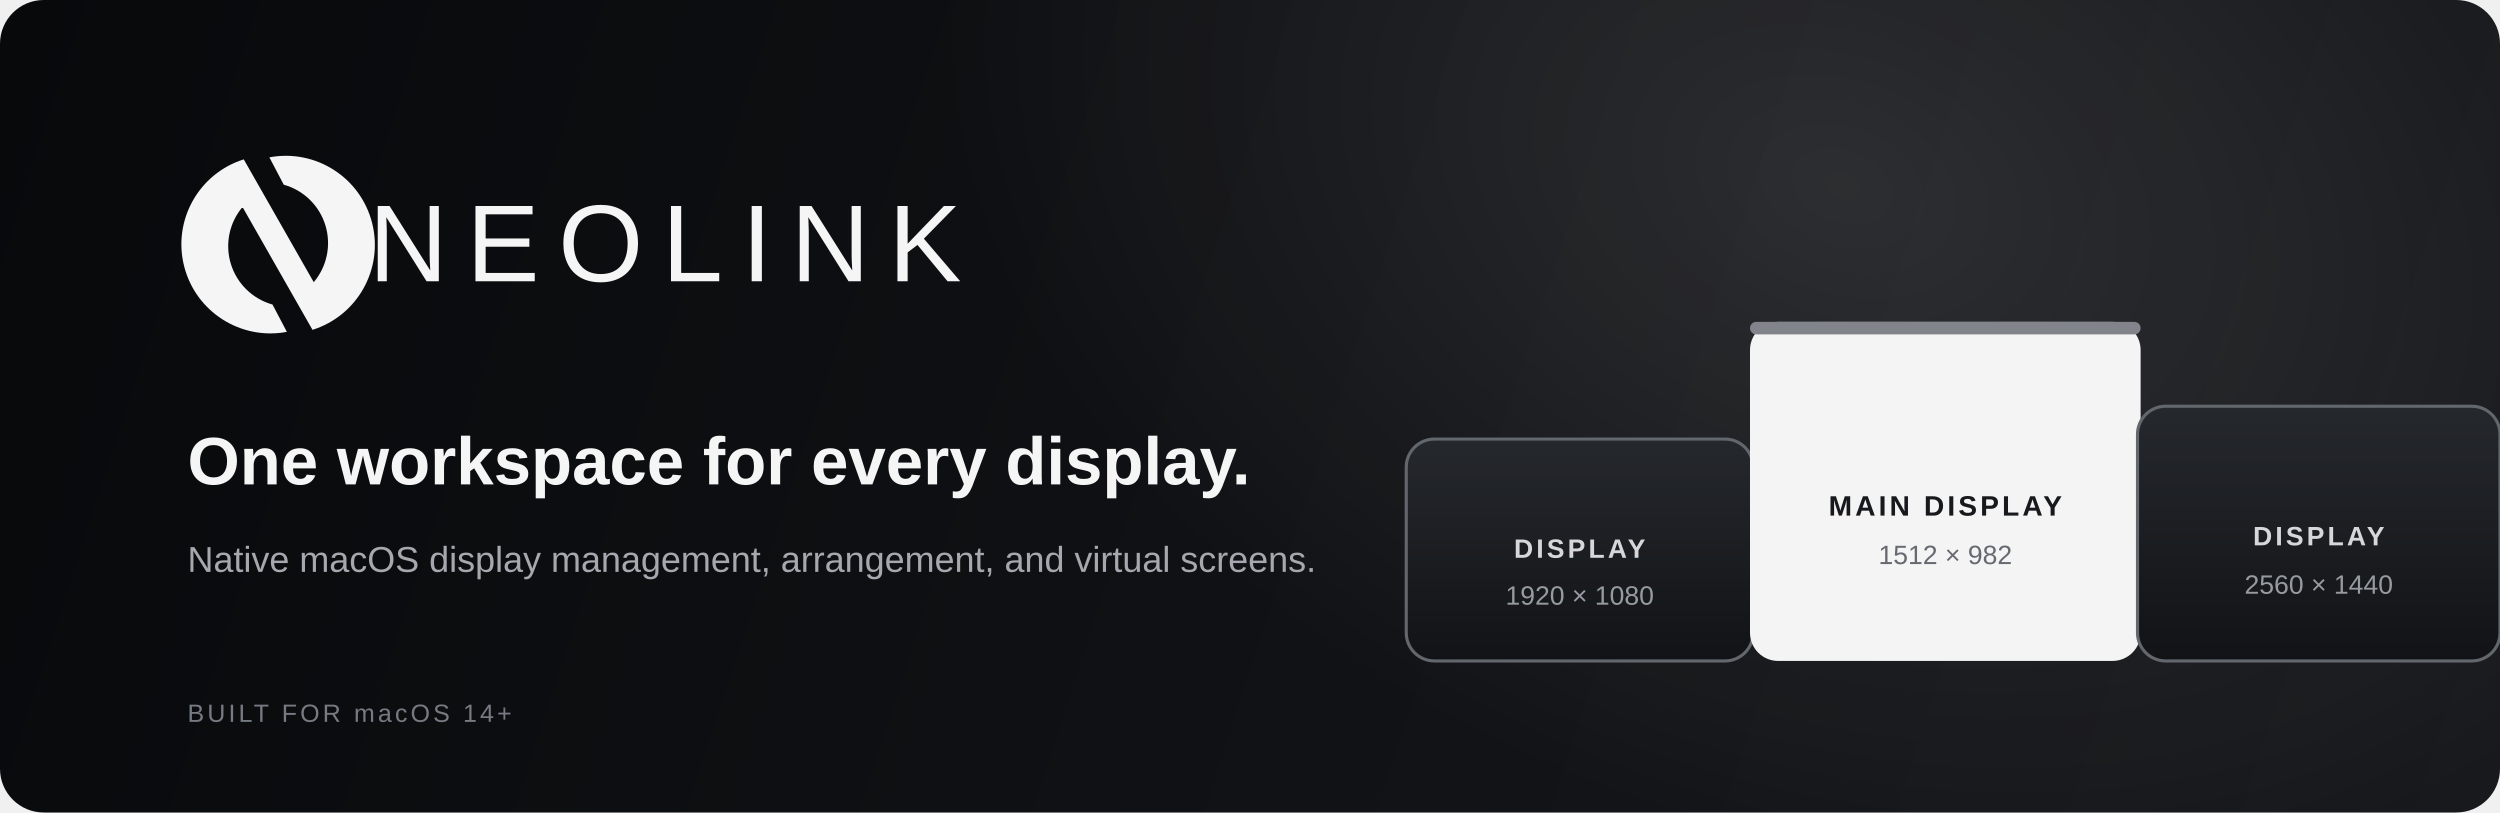
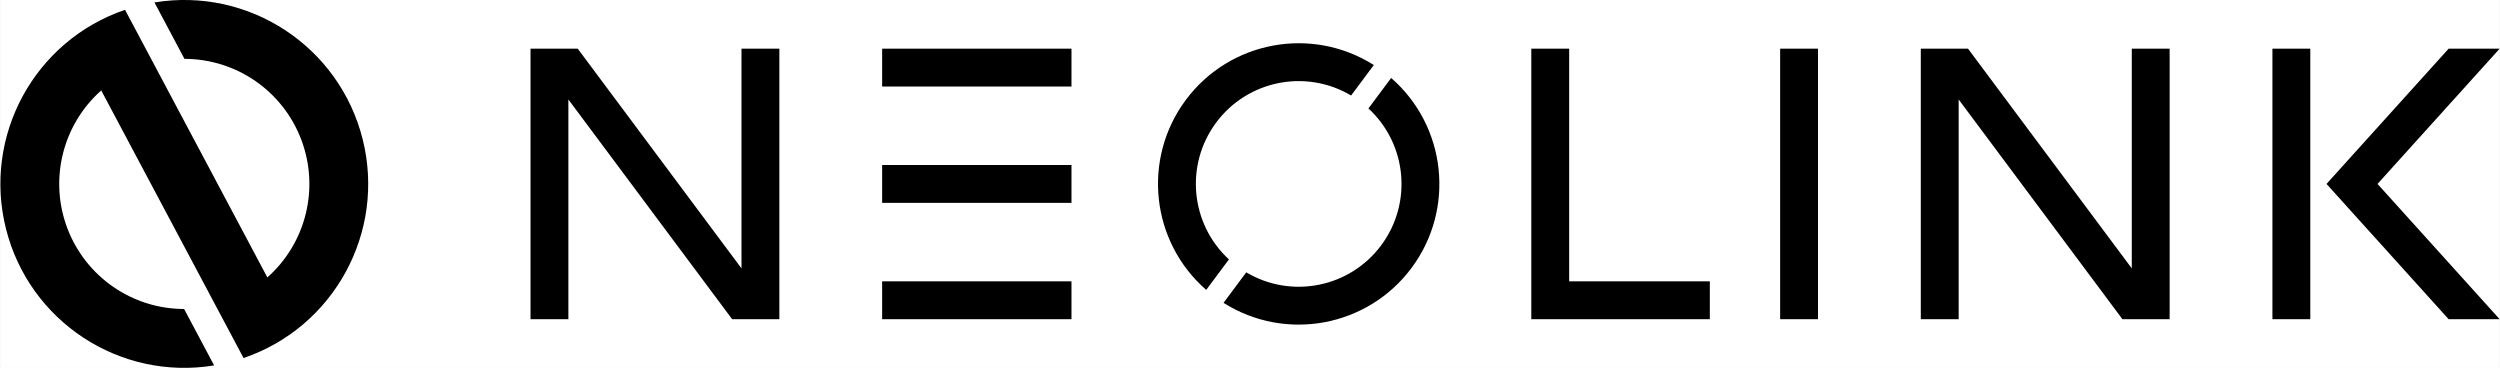
- <svg xmlns="http://www.w3.org/2000/svg" width="1600" height="520" viewBox="0 0 1600 520" fill="none" role="img" aria-labelledby="title desc">
-   <defs>
-     <linearGradient id="bg" x1="0" y1="0" x2="1600" y2="520" gradientUnits="userSpaceOnUse">
-       <stop stop-color="#08090B" />
-       <stop offset="1" stop-color="#17191D" />
-     </linearGradient>
-     <radialGradient id="glow" cx="0" cy="0" r="1" gradientTransform="matrix(564 206 -143 392 1180 122)" gradientUnits="userSpaceOnUse">
-       <stop stop-color="#FFFFFF" stop-opacity=".11" />
-       <stop offset="1" stop-color="#FFFFFF" stop-opacity="0" />
-     </radialGradient>
-     <linearGradient id="tile" x1="0" y1="0" x2="0" y2="1">
-       <stop stop-color="#25282D" />
-       <stop offset="1" stop-color="#111316" />
-     </linearGradient>
-   </defs>
-   <rect width="1600" height="520" rx="28" fill="url(#bg)" />
-   <rect width="1600" height="520" rx="28" fill="url(#glow)" />
-   <g transform="translate(112 101)">
-     <path fill="#F5F5F5" d="M44 1A57 57 0 0 0 71.6 111.4L62.4 93.9A38.8 38.8 0 0 1 43.2 31.5L88 110.1A57 57 0 0 0 60.4-.3l9.2 17.5A38.8 38.8 0 0 1 88.8 79.6Z" />
-     <text x="124" y="79" fill="#F5F5F5" font-family="Arial, Helvetica, sans-serif" font-size="70" font-weight="500" letter-spacing="12">NEOLINK</text>
-   </g>
-   <text x="120" y="310" fill="#F5F5F5" font-family="Arial, Helvetica, sans-serif" font-size="43" font-weight="600">One workspace for every display.</text>
-   <text x="120" y="366" fill="#A5A8AE" font-family="Arial, Helvetica, sans-serif" font-size="23">Native macOS display management, arrangement, and virtual screens.</text>
-   <g transform="translate(900 206)">
-     <rect x="0" y="75" width="222" height="142" rx="18" fill="url(#tile)" stroke="#62666D" stroke-width="2" />
-     <rect x="220" y="0" width="250" height="217" rx="18" fill="#F4F4F4" />
-     <rect x="220" y="0" width="250" height="8" rx="4" fill="#81858B" />
-     <rect x="468" y="54" width="232" height="163" rx="18" fill="url(#tile)" stroke="#62666D" stroke-width="2" />
-     <text x="111" y="151" text-anchor="middle" fill="#D5D7DA" font-family="Arial, Helvetica, sans-serif" font-size="17" font-weight="600" letter-spacing="2">DISPLAY</text>
-     <text x="345" y="124" text-anchor="middle" fill="#17191C" font-family="Arial, Helvetica, sans-serif" font-size="18" font-weight="600" letter-spacing="2">MAIN DISPLAY</text>
-     <text x="584" y="143" text-anchor="middle" fill="#D5D7DA" font-family="Arial, Helvetica, sans-serif" font-size="17" font-weight="600" letter-spacing="2">DISPLAY</text>
-     <text x="111" y="181" text-anchor="middle" fill="#969AA1" font-family="Arial, Helvetica, sans-serif" font-size="17">1920 × 1080</text>
-     <text x="345" y="155" text-anchor="middle" fill="#666A70" font-family="Arial, Helvetica, sans-serif" font-size="17">1512 × 982</text>
-     <text x="584" y="174" text-anchor="middle" fill="#969AA1" font-family="Arial, Helvetica, sans-serif" font-size="17">2560 × 1440</text>
-   </g>
-   <text x="120" y="462" fill="#767B83" font-family="Arial, Helvetica, sans-serif" font-size="16" letter-spacing="2">BUILT FOR macOS 14+</text>
+ <svg xmlns="http://www.w3.org/2000/svg" width="1400" height="206" viewBox="0 -18 924 136" role="img" aria-labelledby="title desc">
+   <rect x="0" y="-18" width="924" height="136" fill="#fff" />
+   <path fill="#000" d="M46.09 -14.37A68 68 0 0 0 79.03 117.1L67.94 96.24A46.24 46.24 0 0 1 37.29 15.43L89.91 114.37A68 68 0 0 0 56.97 -17.1L68.06 3.76A46.24 46.24 0 0 1 98.71 84.57ZM196 0L196 100L210 100L210 18.78L270.54 100L288 100L288 0L274 0L274 81.22L213.46 0ZM326 0L396 0L396 14L326 14ZM326 43L396 43L396 57L326 57ZM326 86L396 86L396 100L326 100ZM514.19 10.82A52 52 0 0 1 452.22 93.96L460.62 82.69A38 38 0 0 0 505.79 22.09ZM507.78 6.04A52 52 0 0 0 445.81 89.18L454.21 77.91A38 38 0 0 1 499.38 17.31ZM566 0L580 0L580 86L632 86L632 100L566 100ZM658 0L672 0L672 100L658 100ZM710 0L710 100L724 100L724 18.78L784.54 100L802 100L802 0L788 0L788 81.22L727.46 0ZM840 0L854 0L854 100L840 100ZM860 50L905.14 0L924 0L878.86 50L924 100L905.14 100Z" />
</svg>
